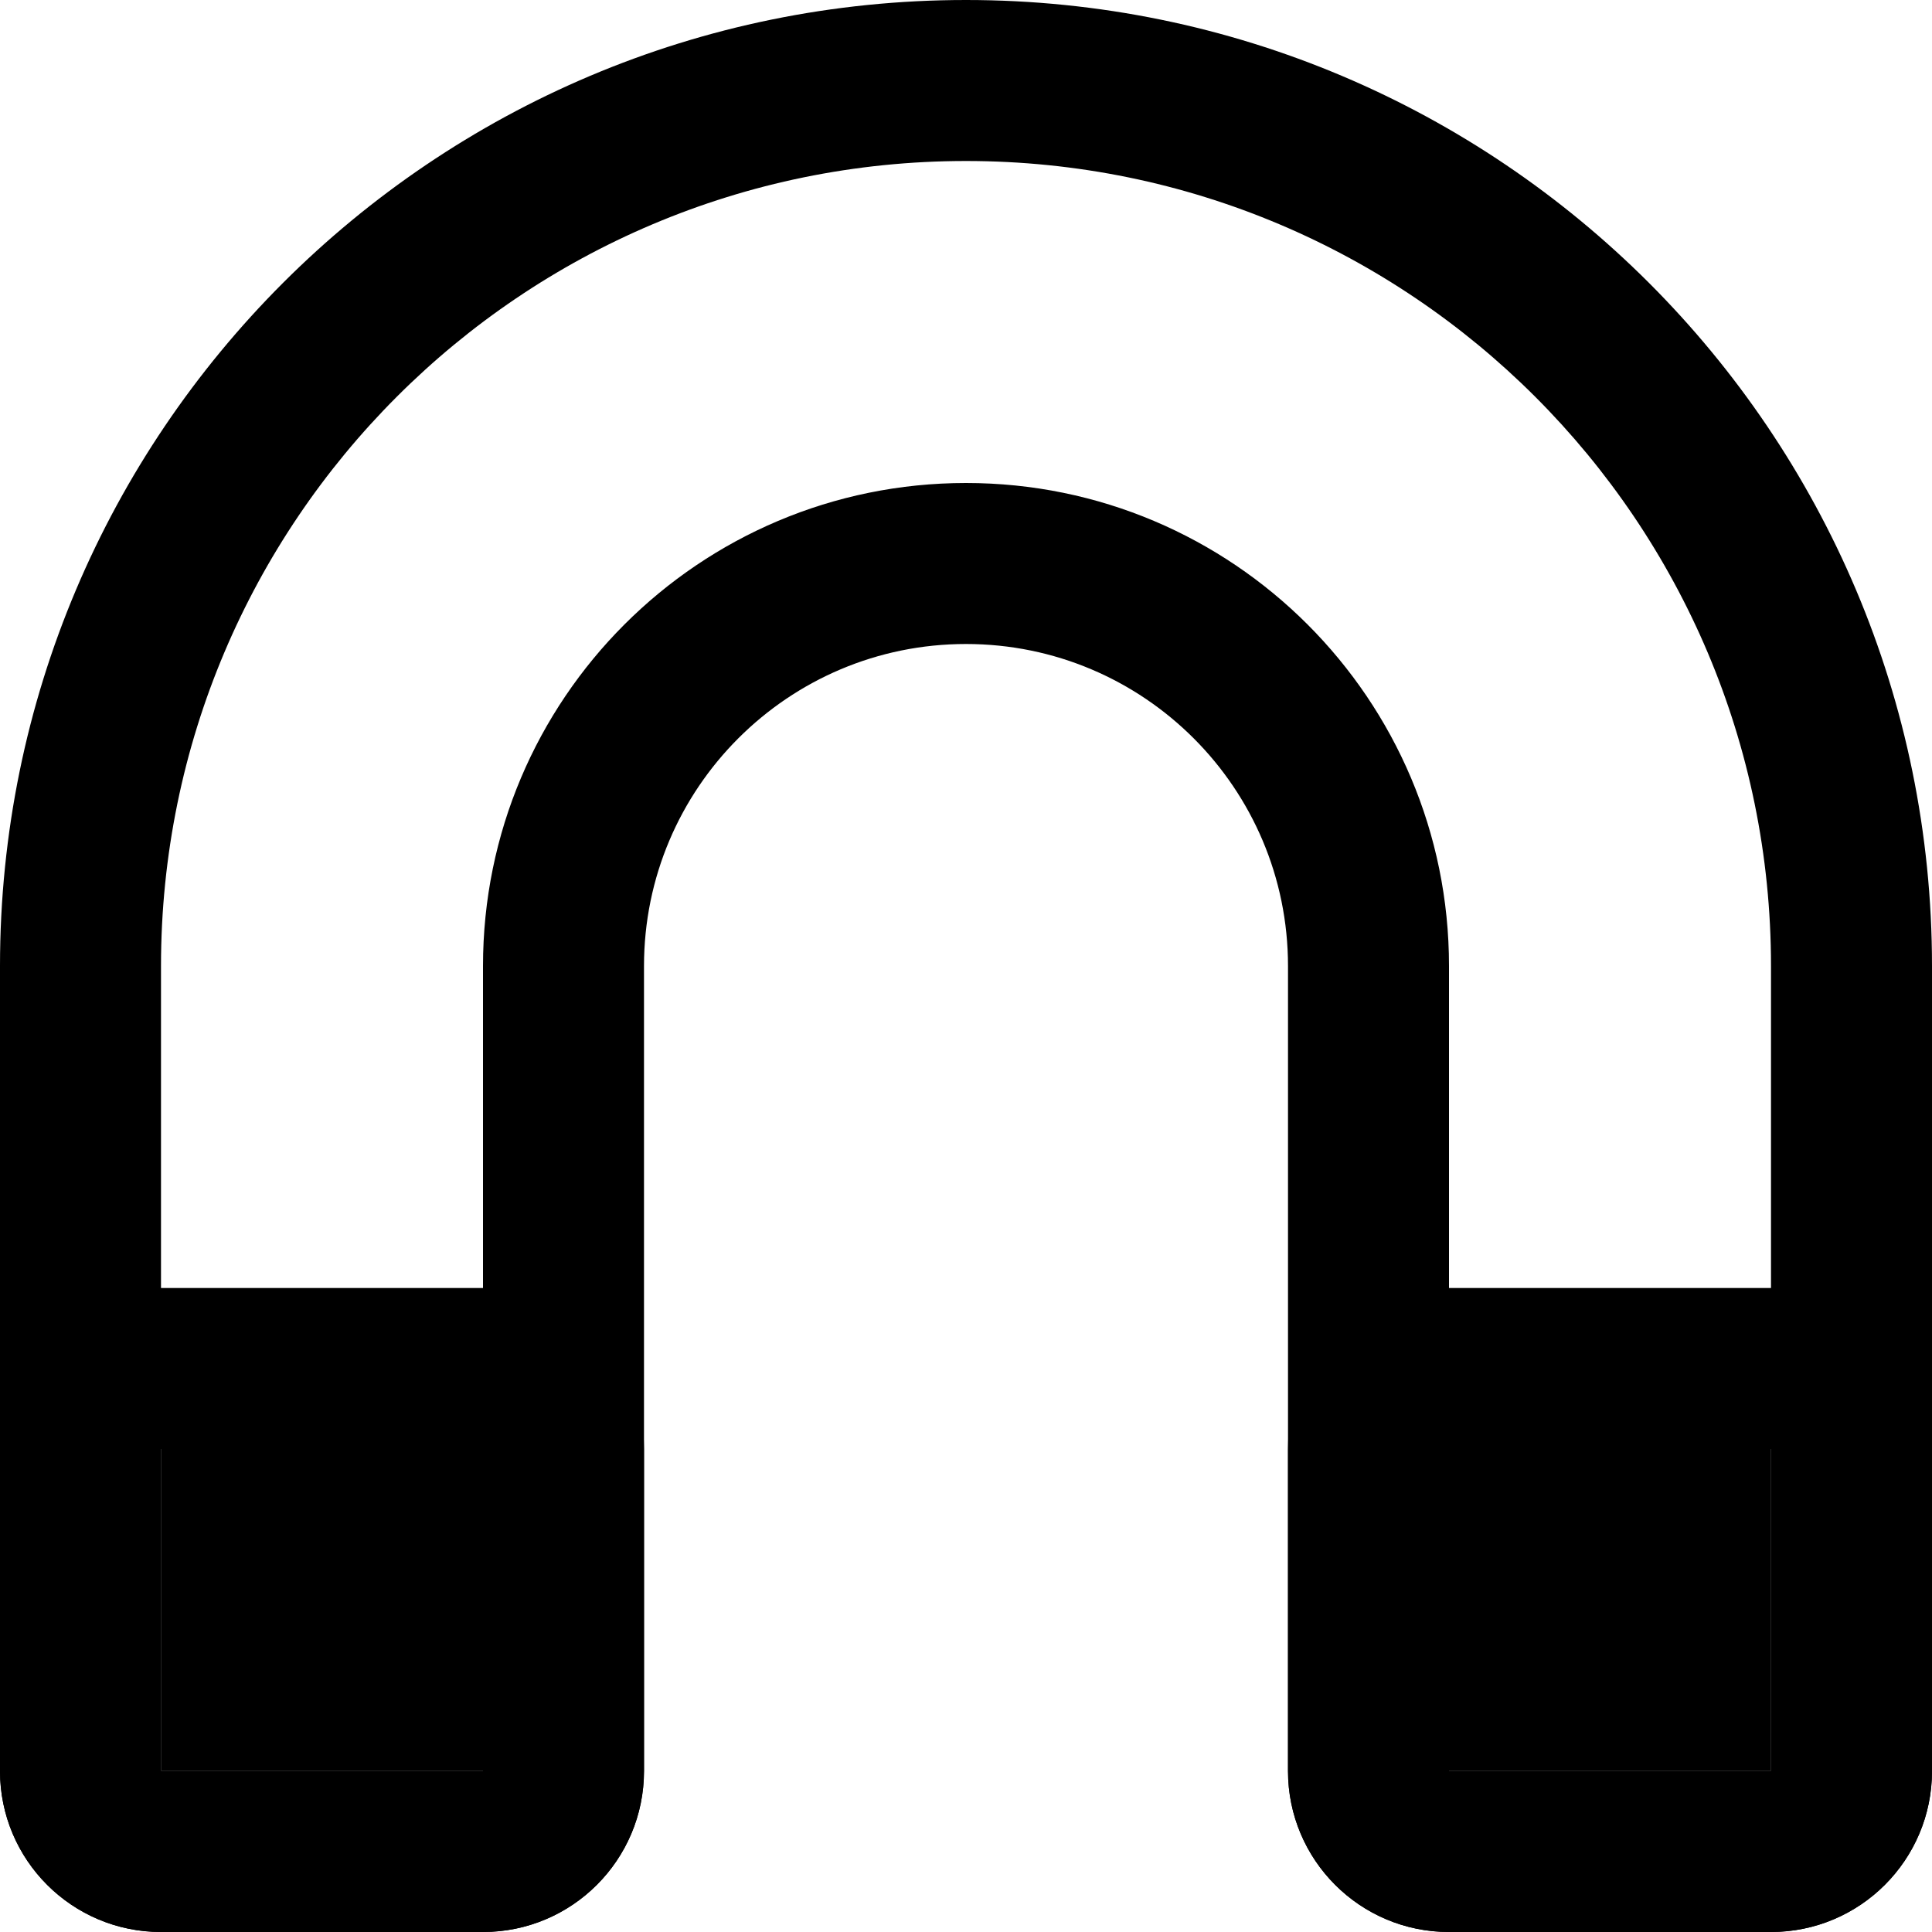
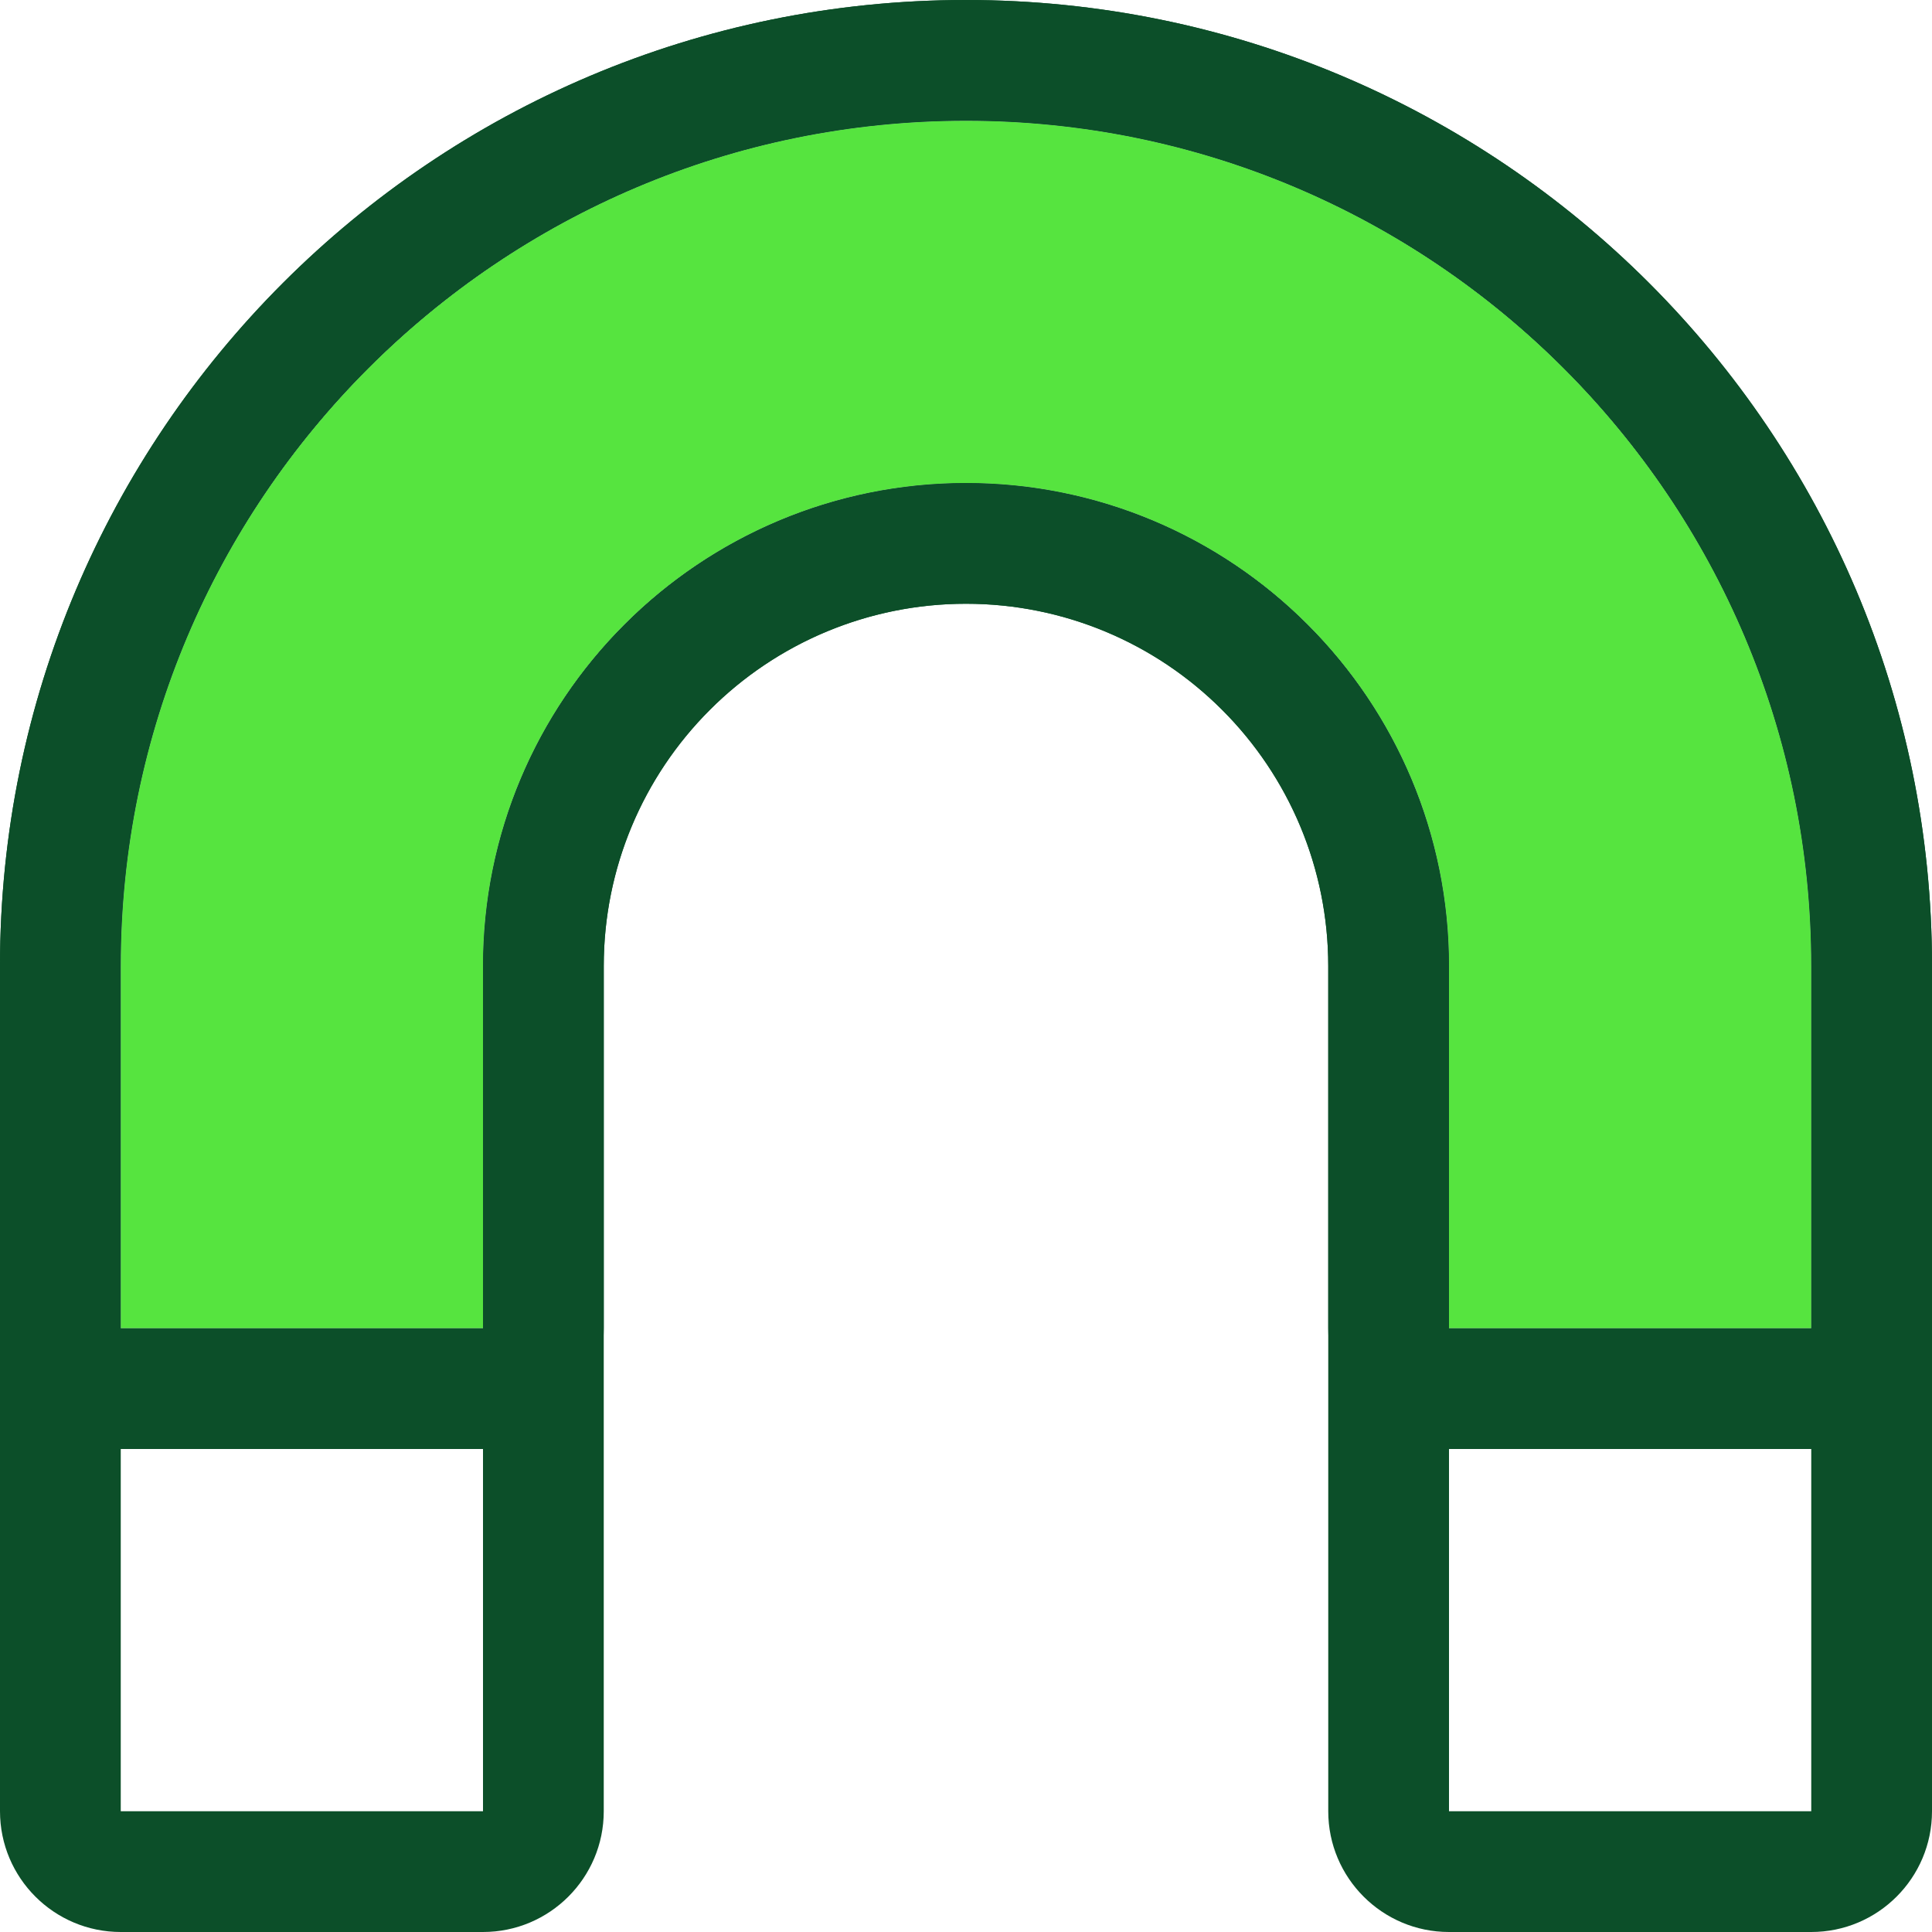
- <svg xmlns="http://www.w3.org/2000/svg" width="100%" height="100%" viewBox="0 0 24 24" version="1.1" xml:space="preserve" style="fill-rule:evenodd;clip-rule:evenodd;stroke-linejoin:round;stroke-miterlimit:2;">
-   <g transform="matrix(1,0,0,1,0,-52)">
-     <g id="snap" transform="matrix(1,0,0,1,0,52)">
+ <svg xmlns="http://www.w3.org/2000/svg" width="100%" height="100%" viewBox="0 0 16 16" version="1.1" xml:space="preserve" style="fill-rule:evenodd;clip-rule:evenodd;stroke-linejoin:round;stroke-miterlimit:2;">
+   <g transform="matrix(1,0,0,1,0,-54)">
+     <g id="snap" transform="matrix(0.666667,0,0,0.666667,0,54)">
      <rect x="0" y="0" width="24" height="24" style="fill:none;" />
      <clipPath id="_clip1">
        <rect x="0" y="0" width="24" height="24" />
      </clipPath>
      <g clip-path="url(#_clip1)">
-         <g transform="matrix(1,0,0,1,0,-52)">
-           <path d="M0,74C0,75.105 0.895,76 2,76L6,76C7.105,76 8,75.105 8,74L8,64C8,61.791 9.791,60 12,60L12,58C12,58 12,60 12,60C14.209,60 16,61.791 16,64C16,68.541 16,74 16,74C16,75.105 16.895,76 18,76L22,76C23.105,76 24,75.105 24,74L24,64C24,57.373 18.627,52 12,52L12,54L12,52C5.373,52 -0,57.373 -0,64L0,74ZM2,74L6,74L6,64C6,60.686 8.686,58 12,58C12,58 12,58 12,58C15.314,58 18,60.686 18,64C18,68.541 18,74 18,74L22,74L22,64C22,58.477 17.523,54 12,54L12,54C6.477,54 2,58.477 2,64L2,74Z" />
+         <g transform="matrix(1.5,0,0,1.5,0,-144)">
+           <path d="M0,111C0,111.552 0.448,112 1,112L4,112C4.552,112 5,111.552 5,111L5,104C5,103.204 5.316,102.441 5.879,101.879C6.441,101.316 7.204,101 8,101L8,100C8,100 8,101 8,101C8.796,101 9.559,101.316 10.121,101.879C10.684,102.441 11,103.204 11,104C11,107.146 11,111 11,111C11,111.552 11.448,112 12,112L15,112C15.552,112 16,111.552 16,111L16,104C16,99.582 12.418,96 8,96L8,97L8,96C3.582,96 -0,99.582 -0,104L0,111ZM1,111L4,111L4,104C4,102.939 4.421,101.922 5.172,101.172C5.922,100.421 6.939,100 8,100C8,100 8,100 8,100C9.061,100 10.078,100.421 10.828,101.172C11.579,101.922 12,102.939 12,104C12,107.146 12,111 12,111L15,111L15,104C15,100.134 11.866,97 8,97L8,97C4.134,97 1,100.134 1,104L1,111Z" style="fill:rgb(12,79,41);" />
        </g>
-         <g transform="matrix(1,0,0,1,0,-52)">
-           <rect x="2" y="70" width="4" height="4" />
-           <path d="M8,70C8,68.895 7.105,68 6,68L2,68C0.895,68 -0,68.895 0,70L0,74C0,75.105 0.895,76 2,76L6,76C7.105,76 8,75.105 8,74L8,70ZM6,70L2,70L2,74L6,74L6,70Z" />
-         </g>
-         <g transform="matrix(1,0,0,1,16,-52)">
-           <rect x="2" y="70" width="4" height="4" />
-           <path d="M8,70C8,68.895 7.105,68 6,68L2,68C0.895,68 0,68.895 0,70L0,74C0,75.105 0.895,76 2,76L6,76C7.105,76 8,75.105 8,74L8,70ZM6,70L2,70L2,74L6,74L6,70Z" />
+         <g transform="matrix(1.5,0,0,1.5,0,-144)">
+           <path d="M1,107L4,107L4,104C4,101.791 5.791,100 8,100C8,100 8,100 8,100C10.209,100 12,101.791 12,104C12,105.568 12,107 12,107L15,107L15,104C15,100.134 11.866,97 8,97L8,97C4.134,97 1,100.134 1,104L1,107Z" style="fill:rgb(86,228,63);" />
+           <path d="M0,107C0,107.552 0.448,108 1,108L4,108C4.552,108 5,107.552 5,107L5,104C5,102.343 6.343,101 8,101L8,100C8,100 8,101 8,101C9.657,101 11,102.343 11,104C11,105.568 11,107 11,107C11,107.552 11.448,108 12,108L15,108C15.552,108 16,107.552 16,107L16,104C16,99.582 12.418,96 8,96L8,97L8,96C3.582,96 0,99.582 0,104L0,107ZM1,107L4,107L4,104C4,101.791 5.791,100 8,100C8,100 8,100 8,100C10.209,100 12,101.791 12,104C12,105.568 12,107 12,107L15,107L15,104C15,100.134 11.866,97 8,97L8,97C4.134,97 1,100.134 1,104L1,107Z" style="fill:rgb(12,79,41);" />
        </g>
      </g>
    </g>
  </g>
</svg>
